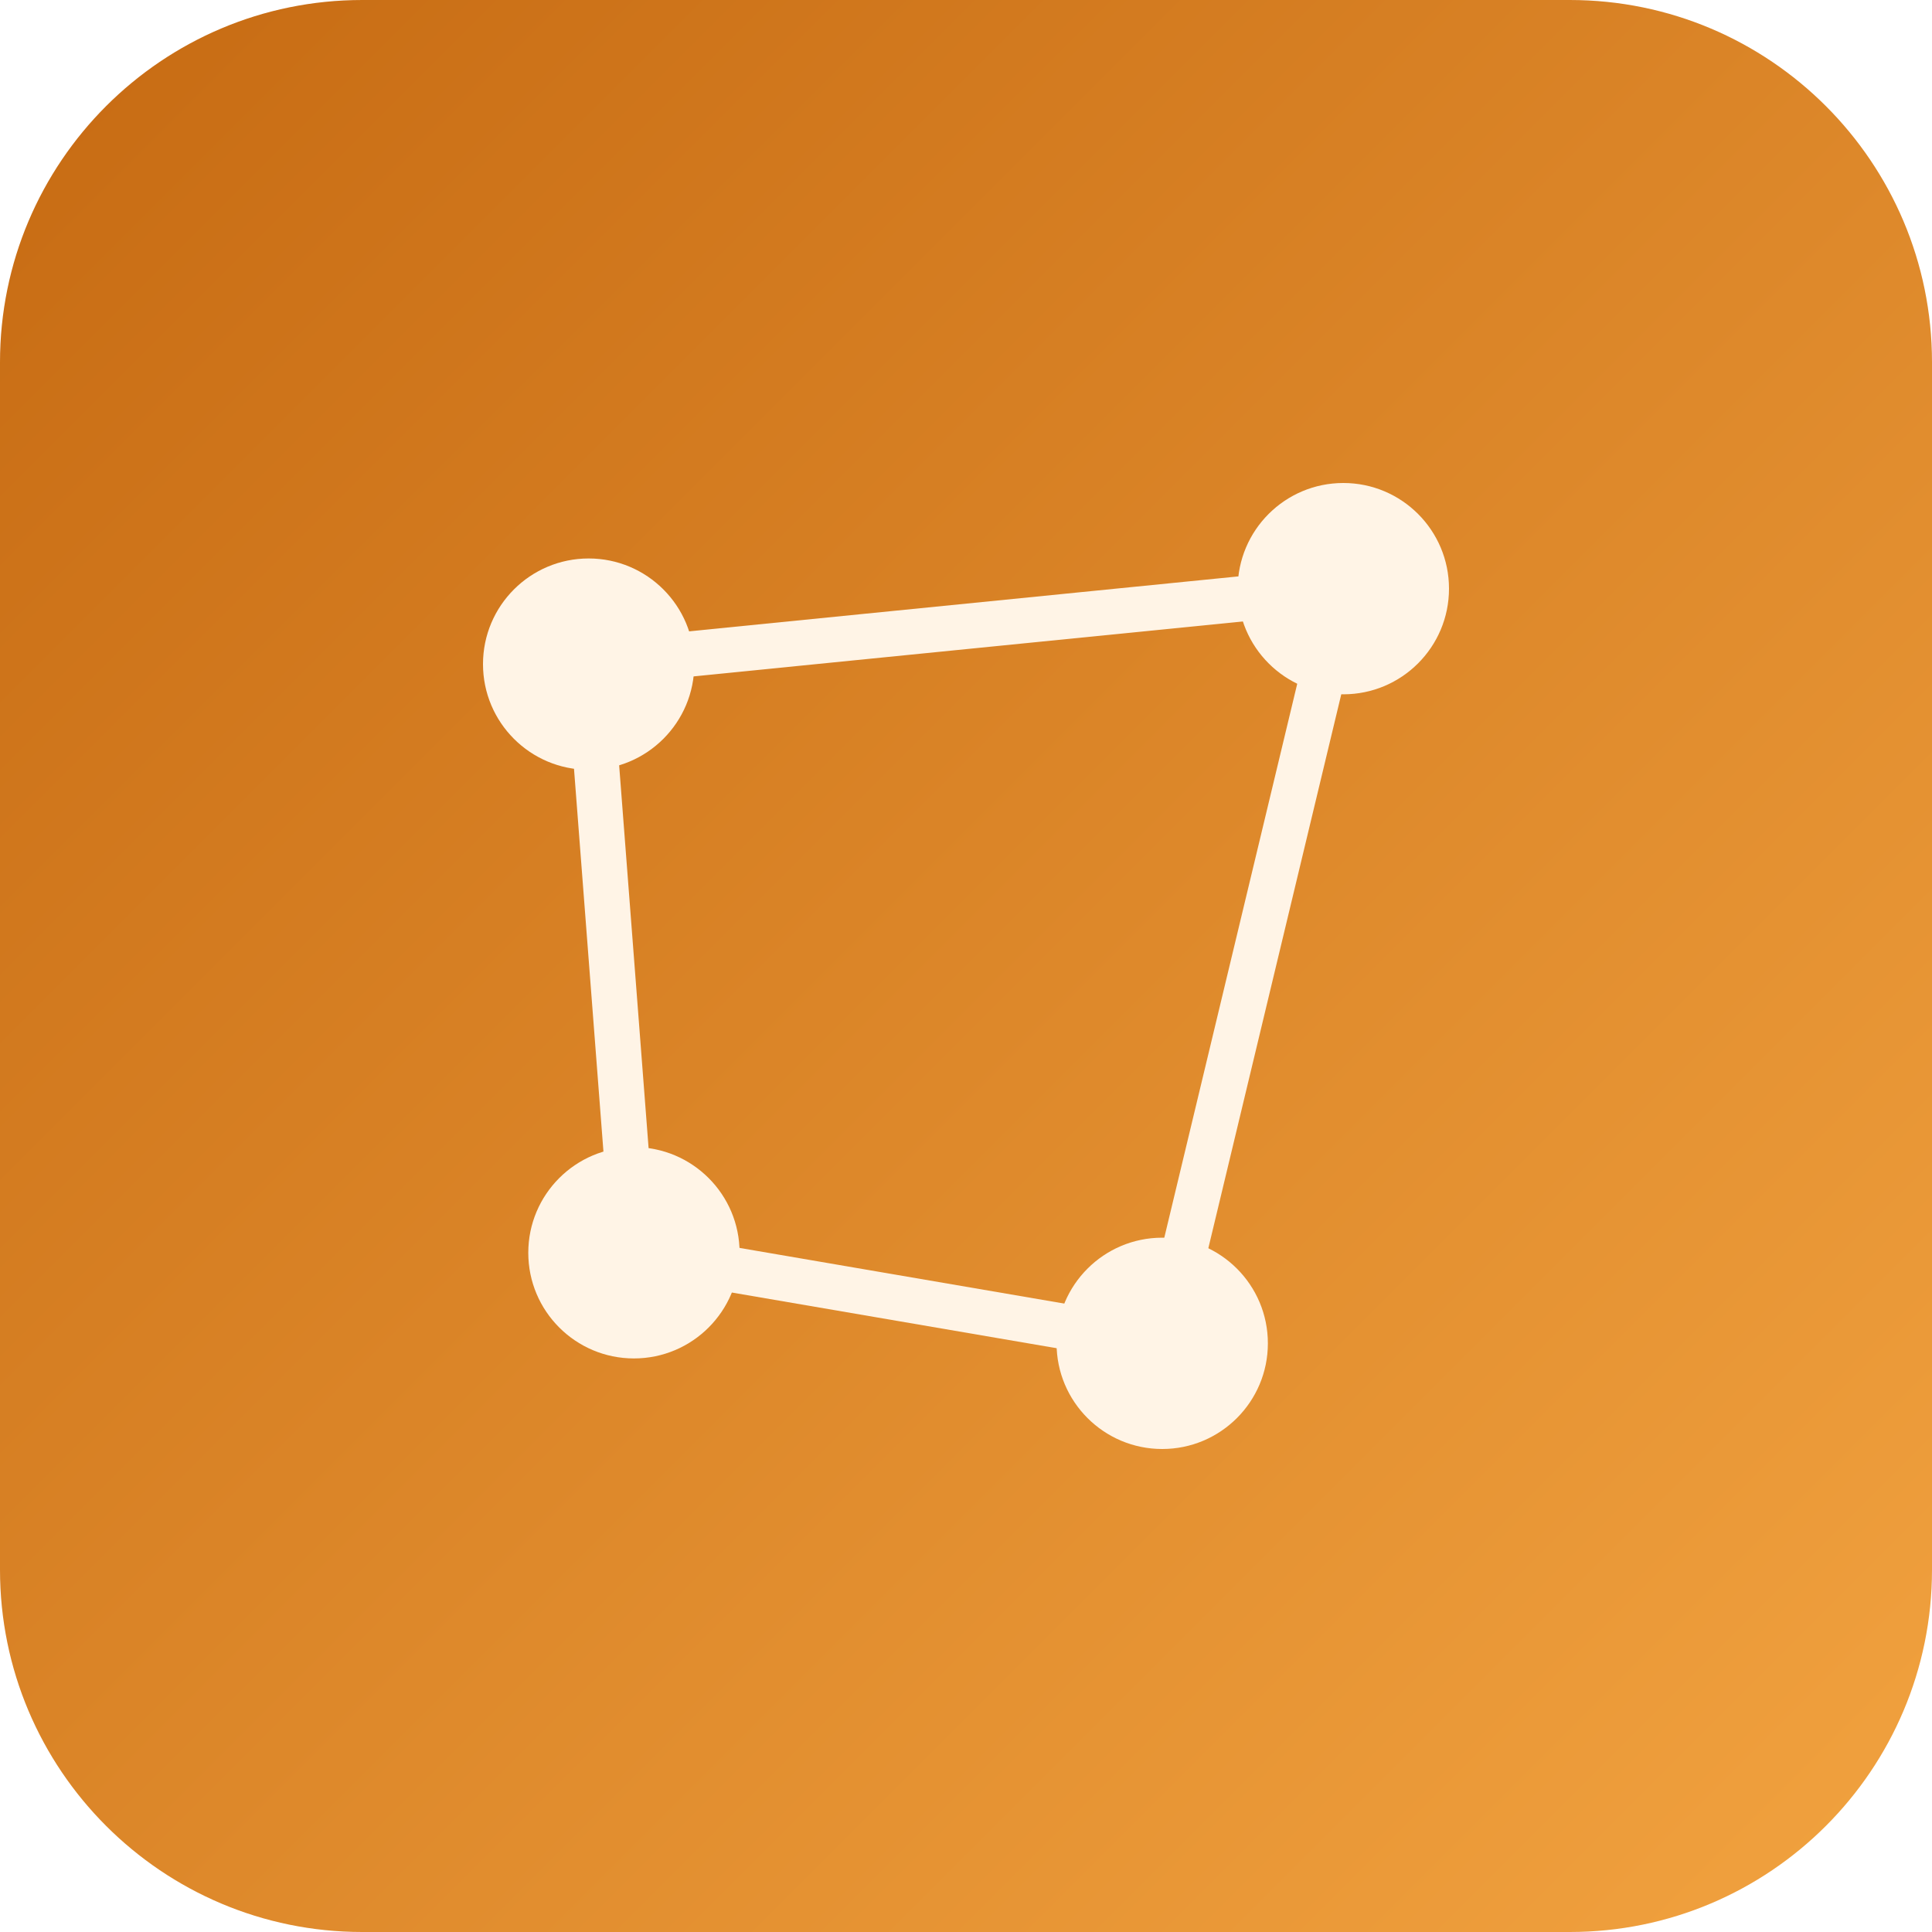
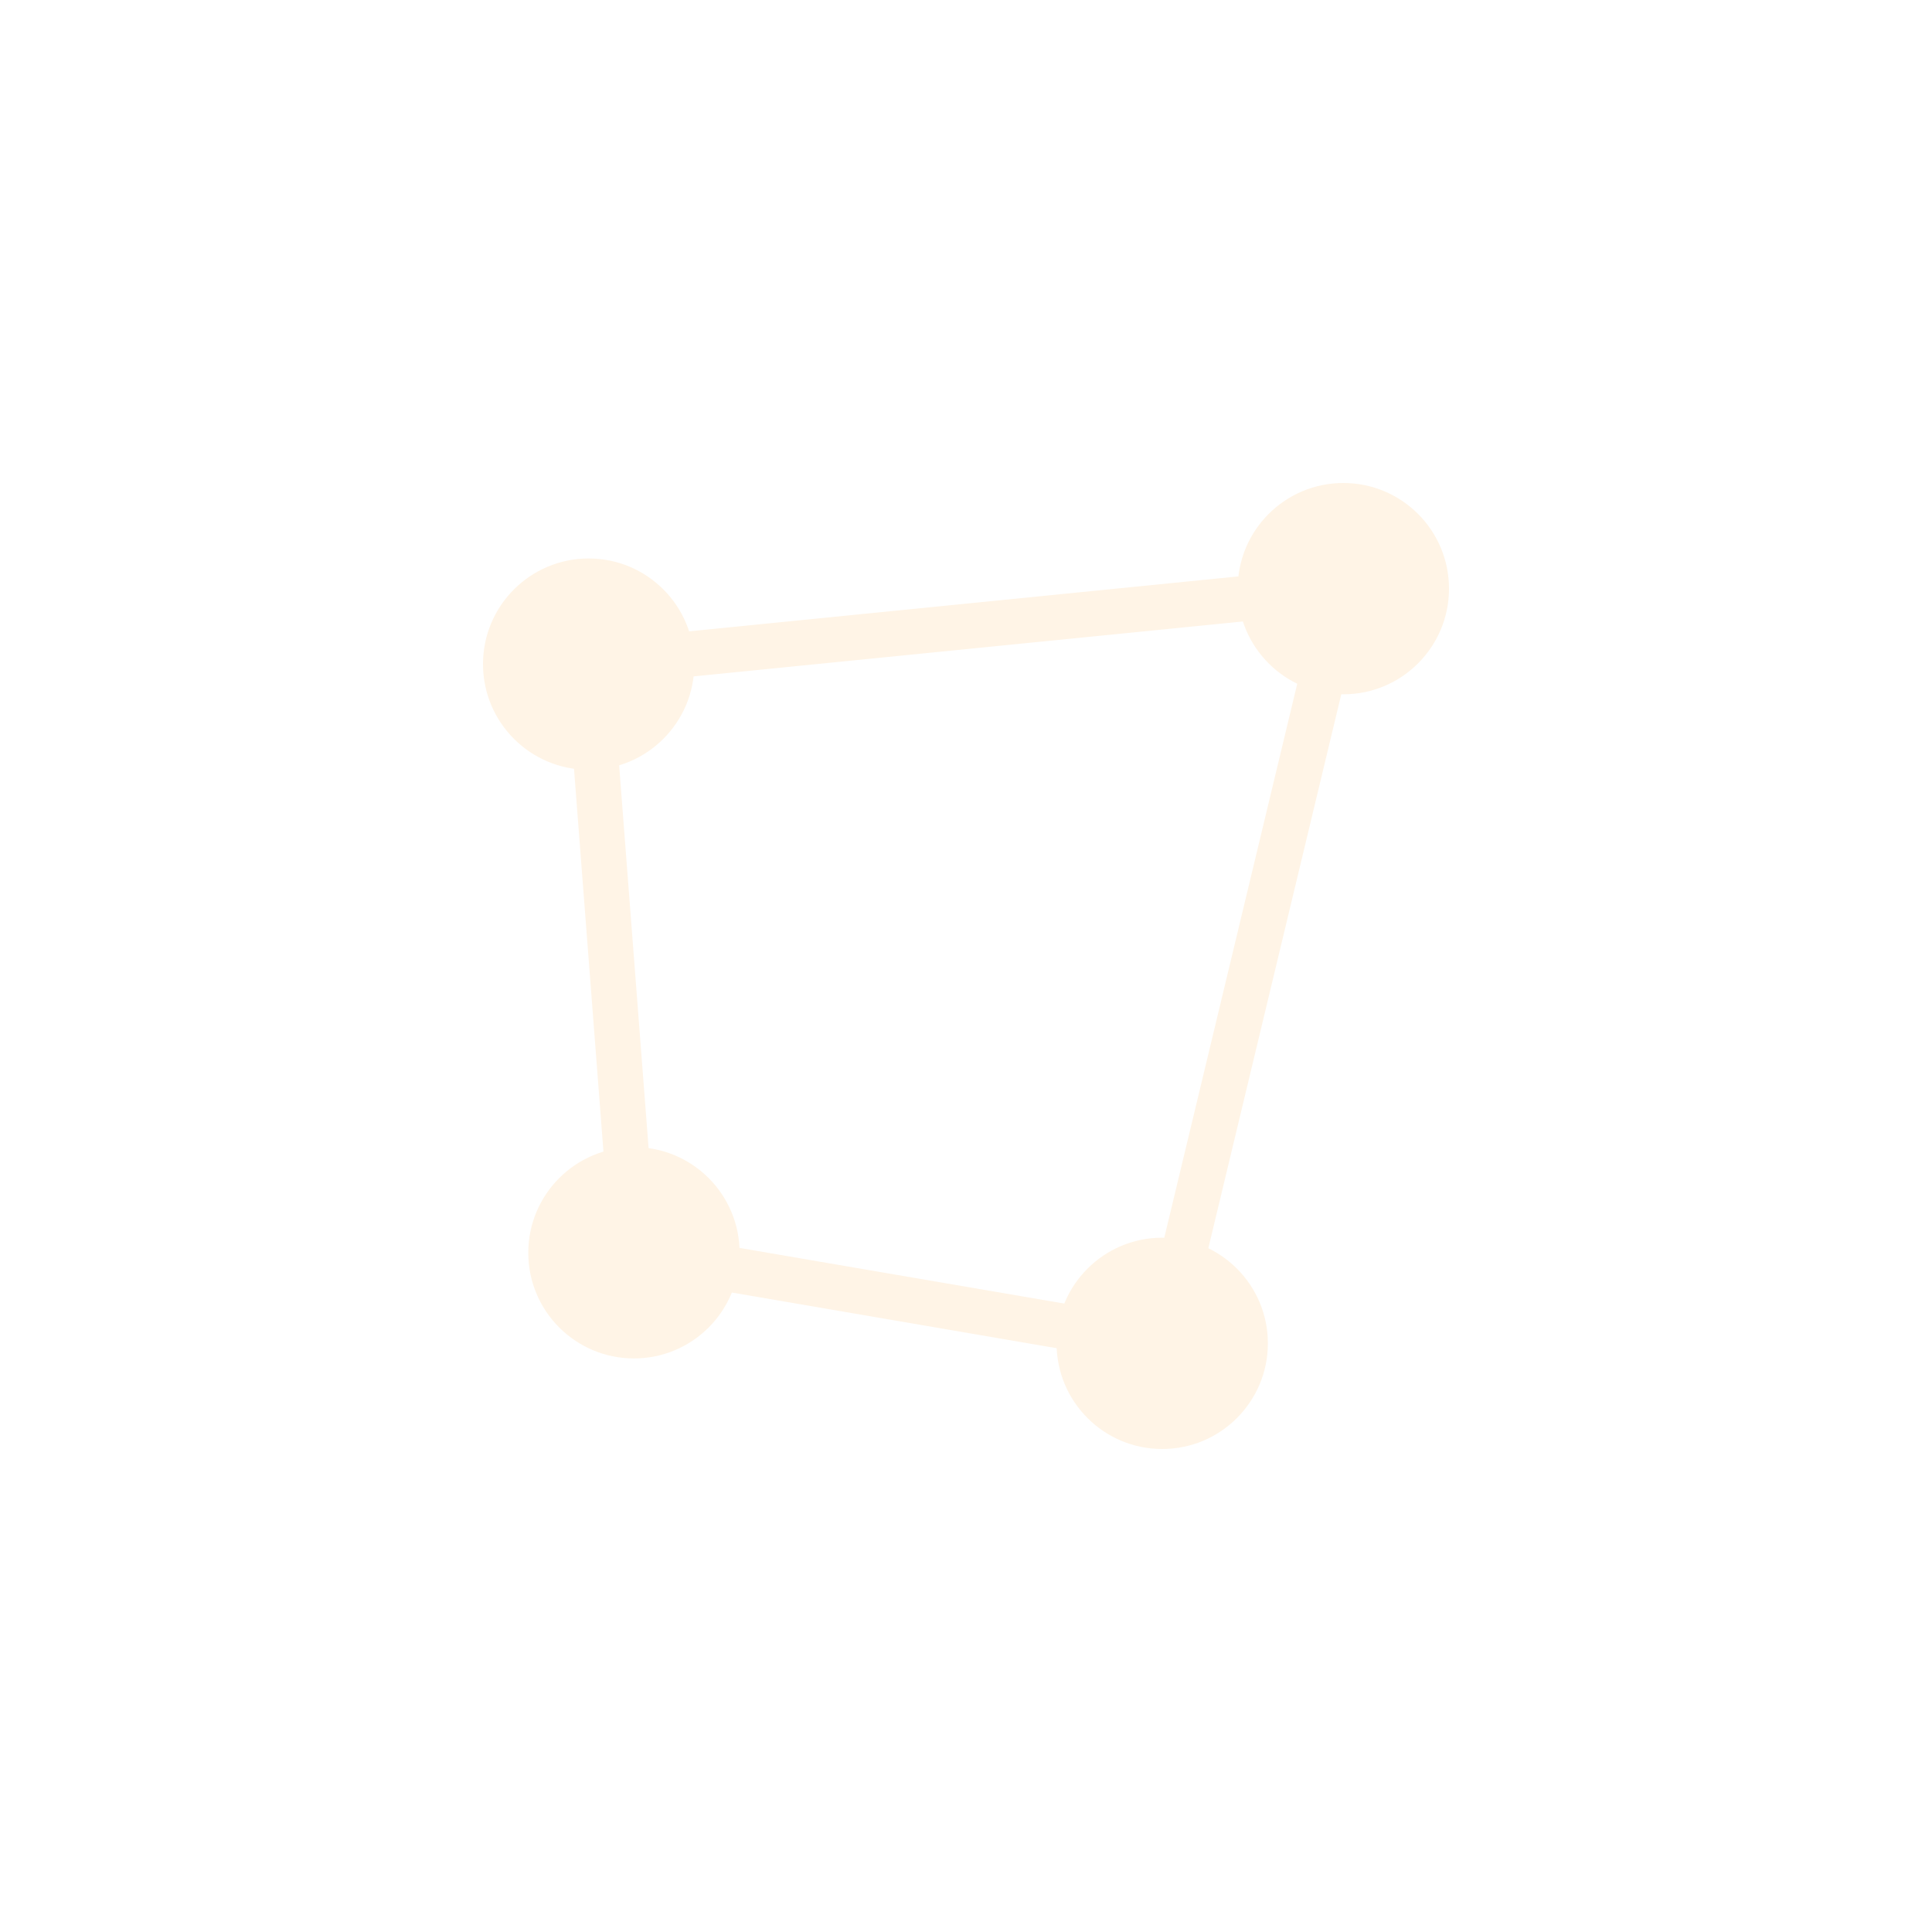
<svg xmlns="http://www.w3.org/2000/svg" width="512" height="512" viewBox="0 0 512 512">
  <defs>
    <linearGradient id="wsIconBg" x1="0" y1="0" x2="1" y2="1">
      <stop offset="0" stop-color="#C66A12" />
      <stop offset="1" stop-color="#F2A340" />
    </linearGradient>
  </defs>
-   <rect width="512" height="512" rx="96" fill="url(#wsIconBg)" />
  <circle cx="156" cy="176" r="28" fill="#FFF4E6" />
  <circle cx="356" cy="156" r="28" fill="#FFF4E6" />
  <circle cx="308" cy="356" r="28" fill="#FFF4E6" />
  <circle cx="168" cy="332" r="28" fill="#FFF4E6" />
  <path d="M156 176 L356 156 L308 356 L168 332 Z" fill="none" stroke="#FFF4E6" stroke-width="12" stroke-linecap="round" stroke-linejoin="round" />
</svg>
